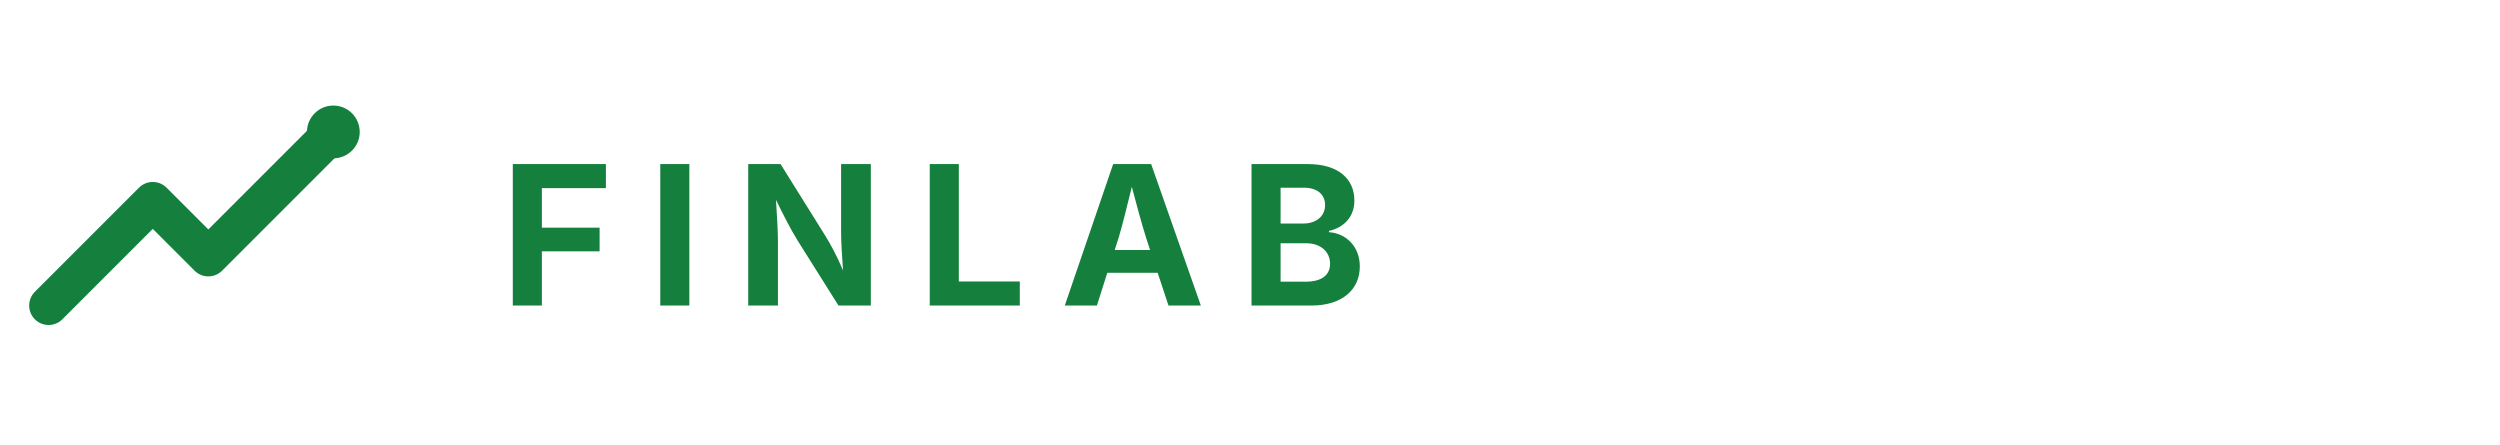
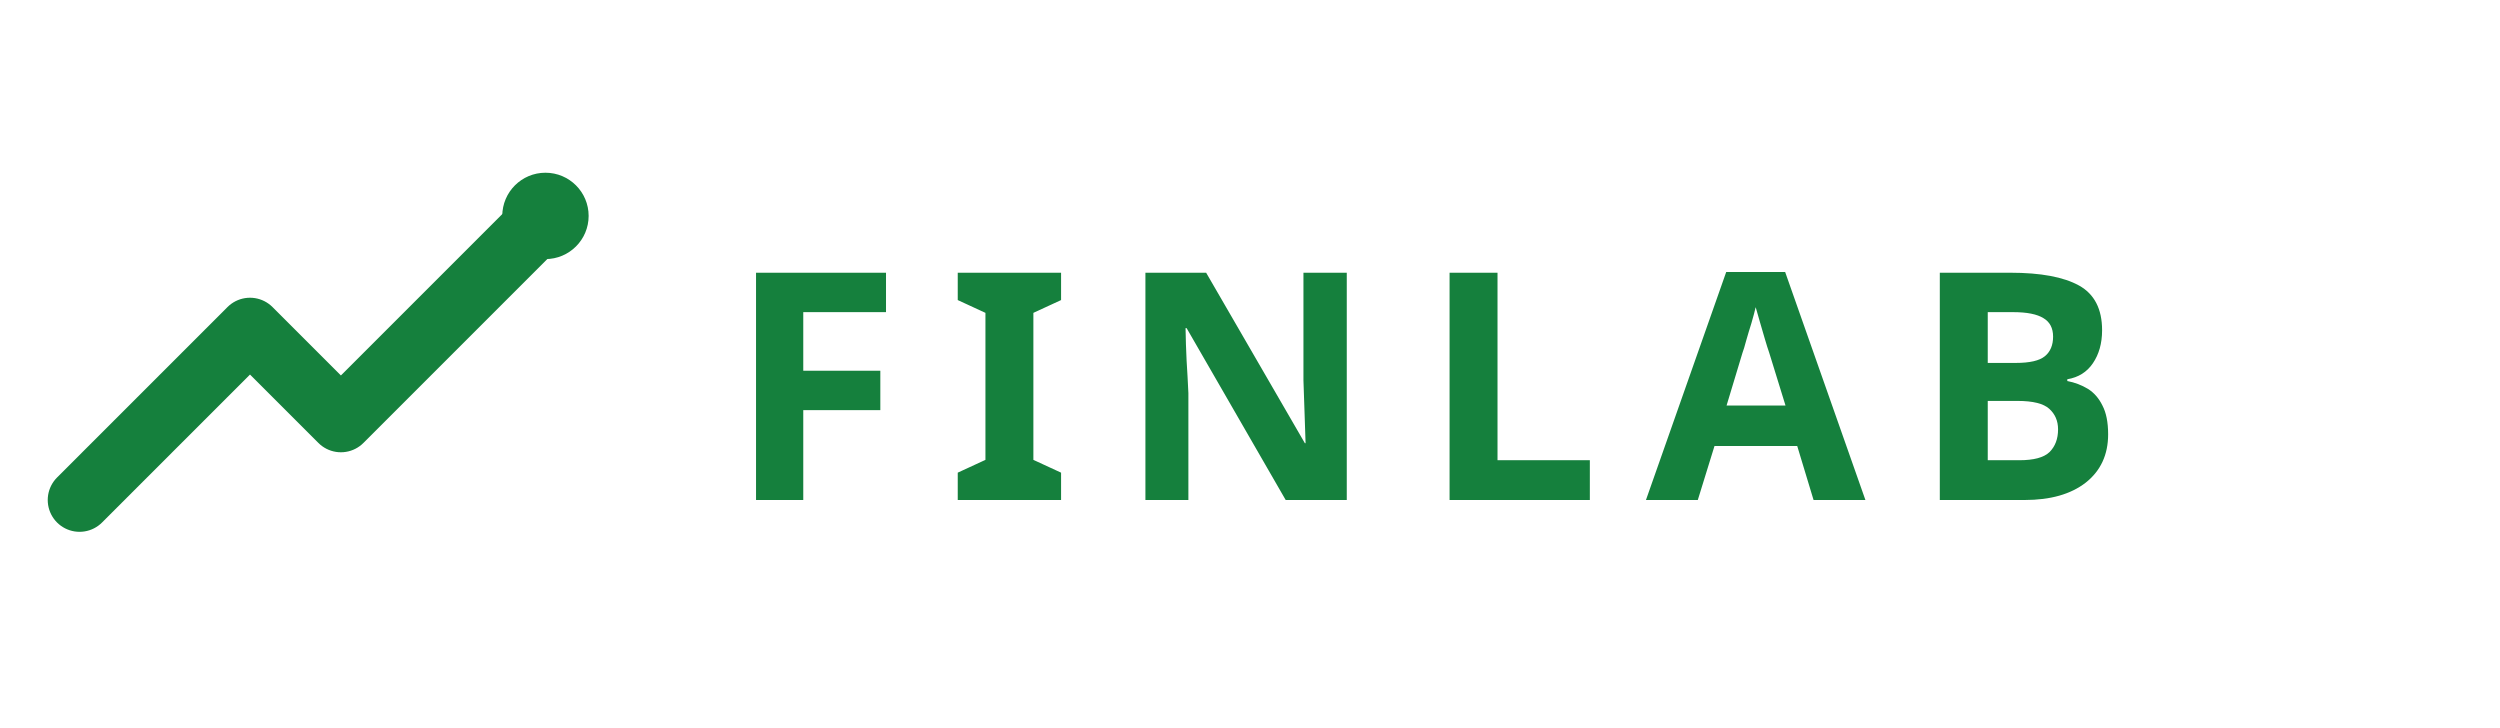
- <svg xmlns="http://www.w3.org/2000/svg" viewBox="0 0 180 32" width="180" height="32">
-   <g>
-     <path d="M3.5 22 L11 14.5 L15 18.5 L24 9.5" stroke="#15803d" stroke-width="2.8" stroke-linecap="round" stroke-linejoin="round" fill="none" />
-     <circle cx="24" cy="9.5" r="1.9" fill="#15803d" />
-   </g>
-   <text x="36" y="22" font-family="Inter, system-ui, sans-serif" font-weight="700" font-size="14" letter-spacing="2.4" fill="#15803d">FINLAB</text>
+ <svg xmlns="http://www.w3.org/2000/svg" viewBox="0 0 110 32" width="110" height="32">
+   <path d="M3.5 22 L11 14.5 L15 18.5 L24 9.5" stroke="#15803d" stroke-width="2.8" stroke-linecap="round" stroke-linejoin="round" fill="none" />
+   <circle cx="24" cy="9.5" r="1.9" fill="#15803d" />
+   <text x="32" y="22" font-family="'Space Grotesk', system-ui, sans-serif" font-weight="700" font-size="14" letter-spacing="2" fill="#15803d">FINLAB</text>
</svg>
